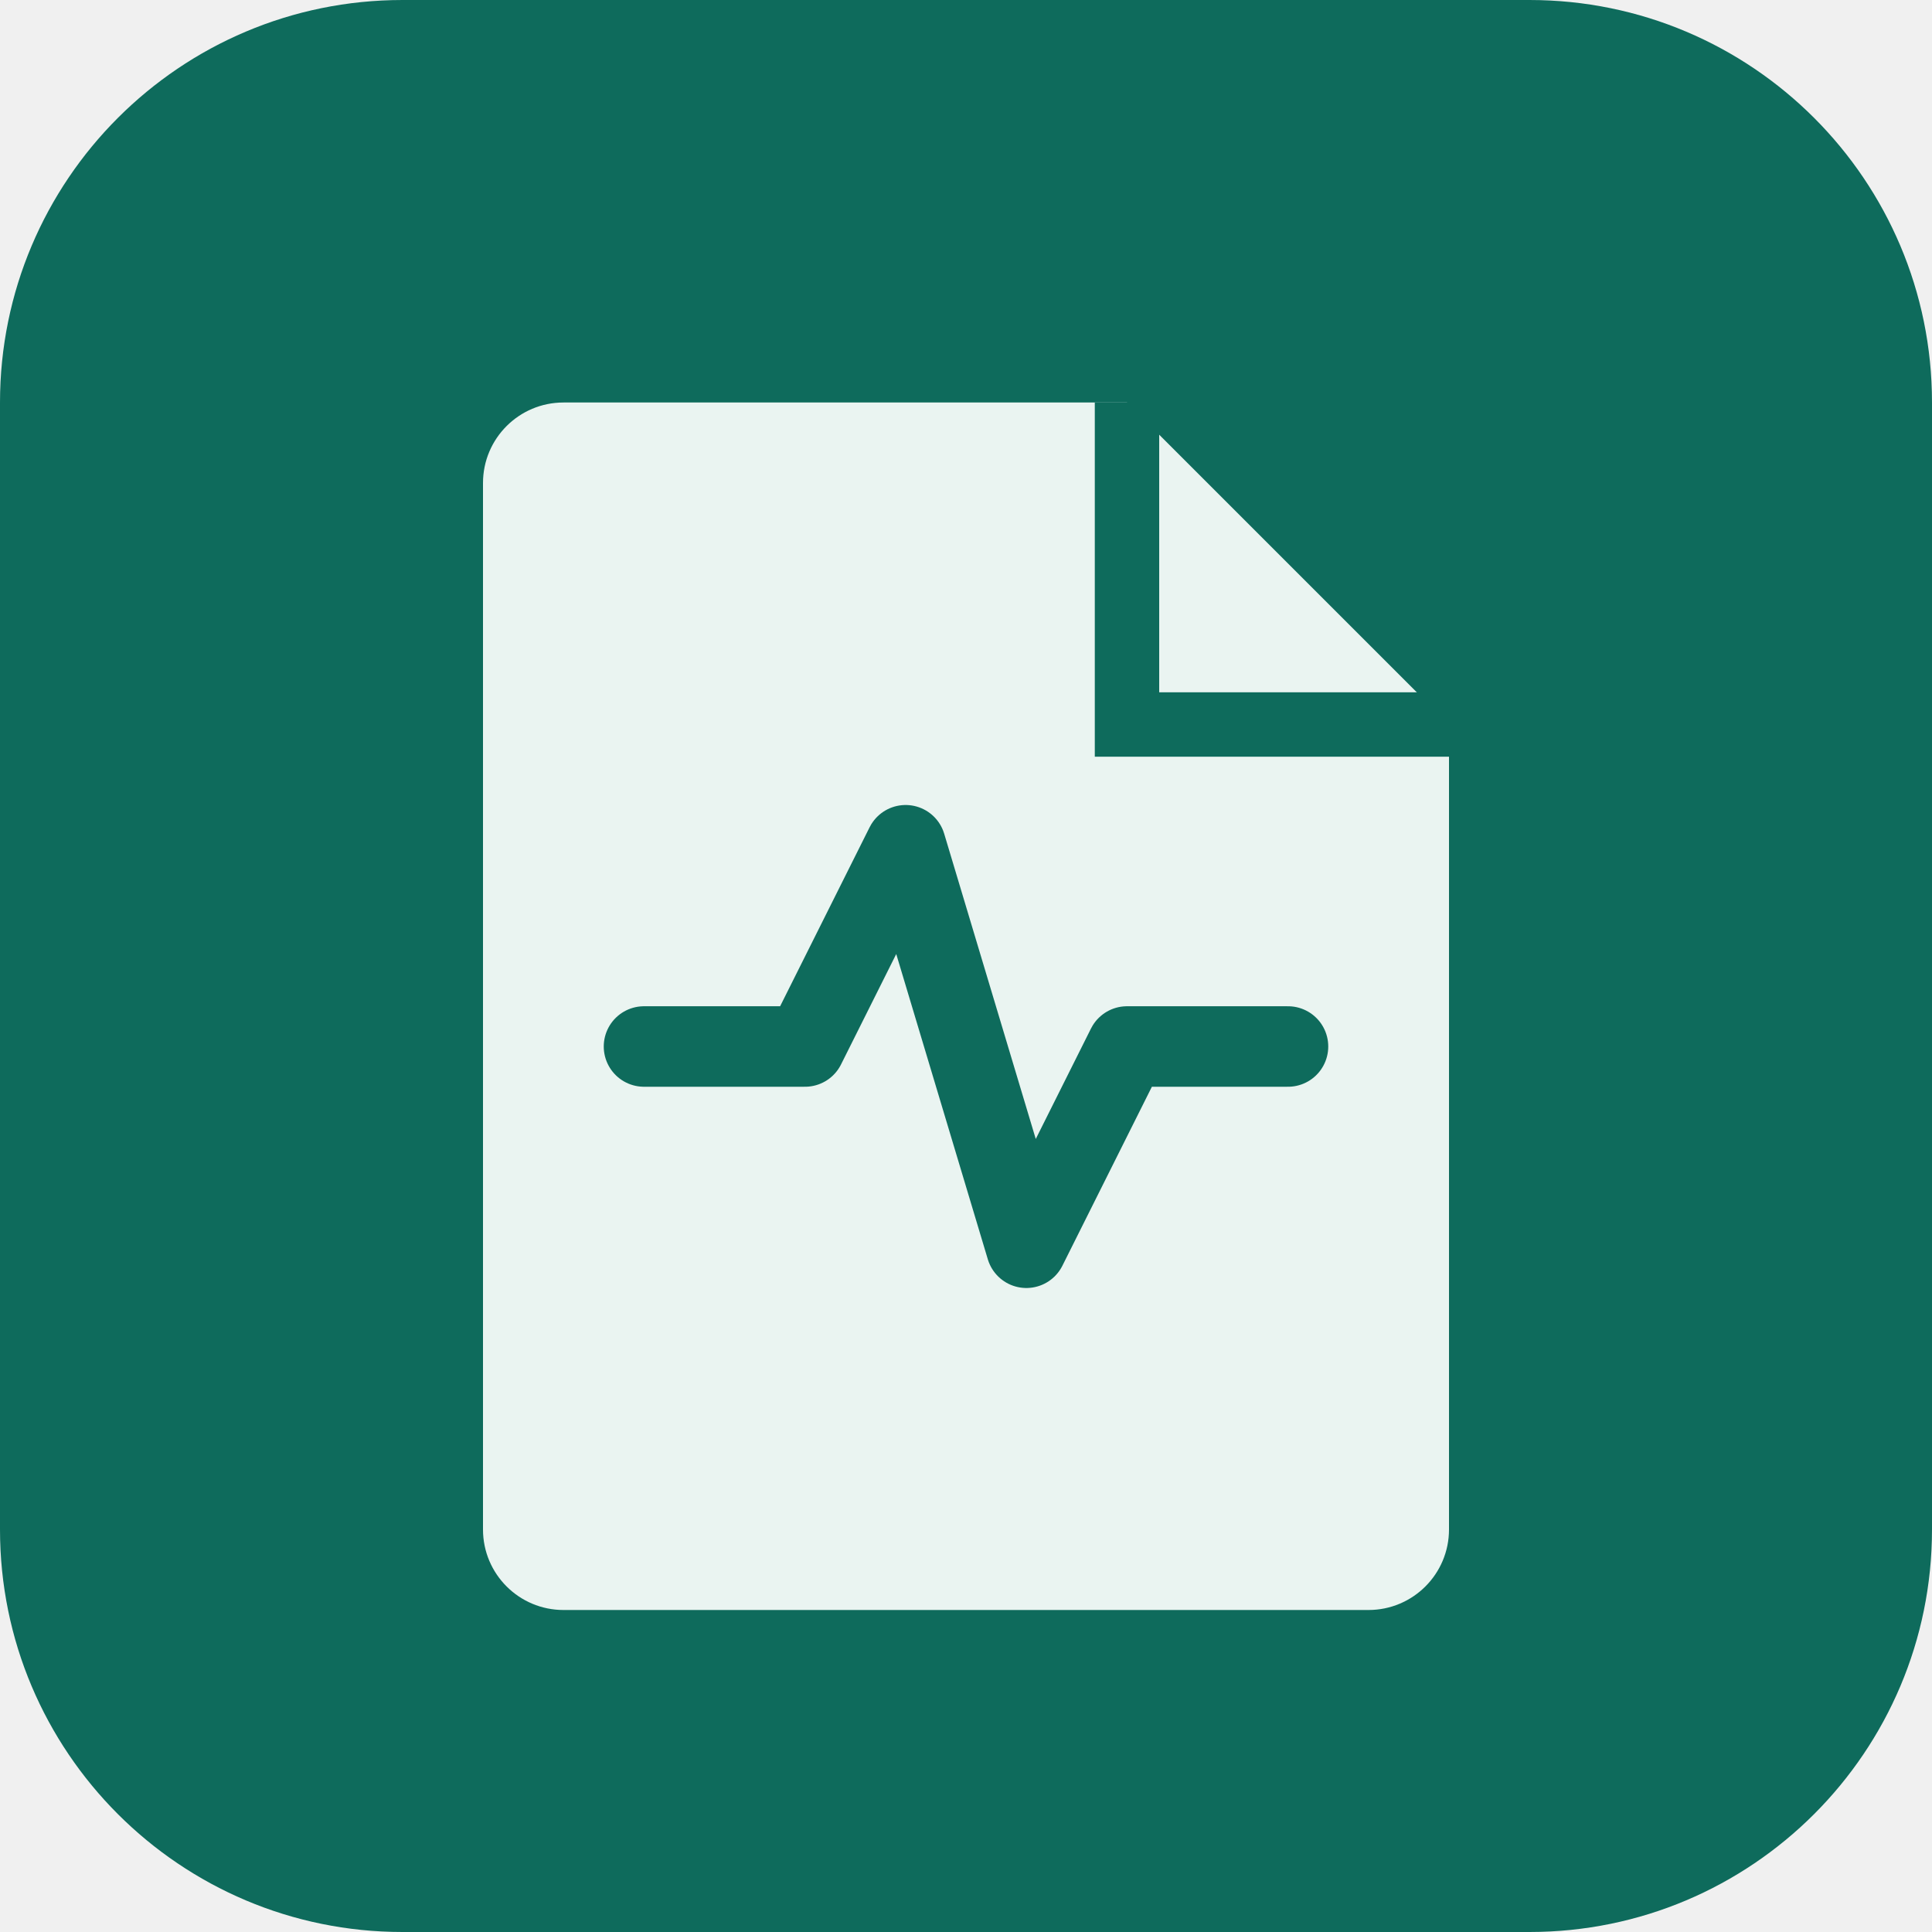
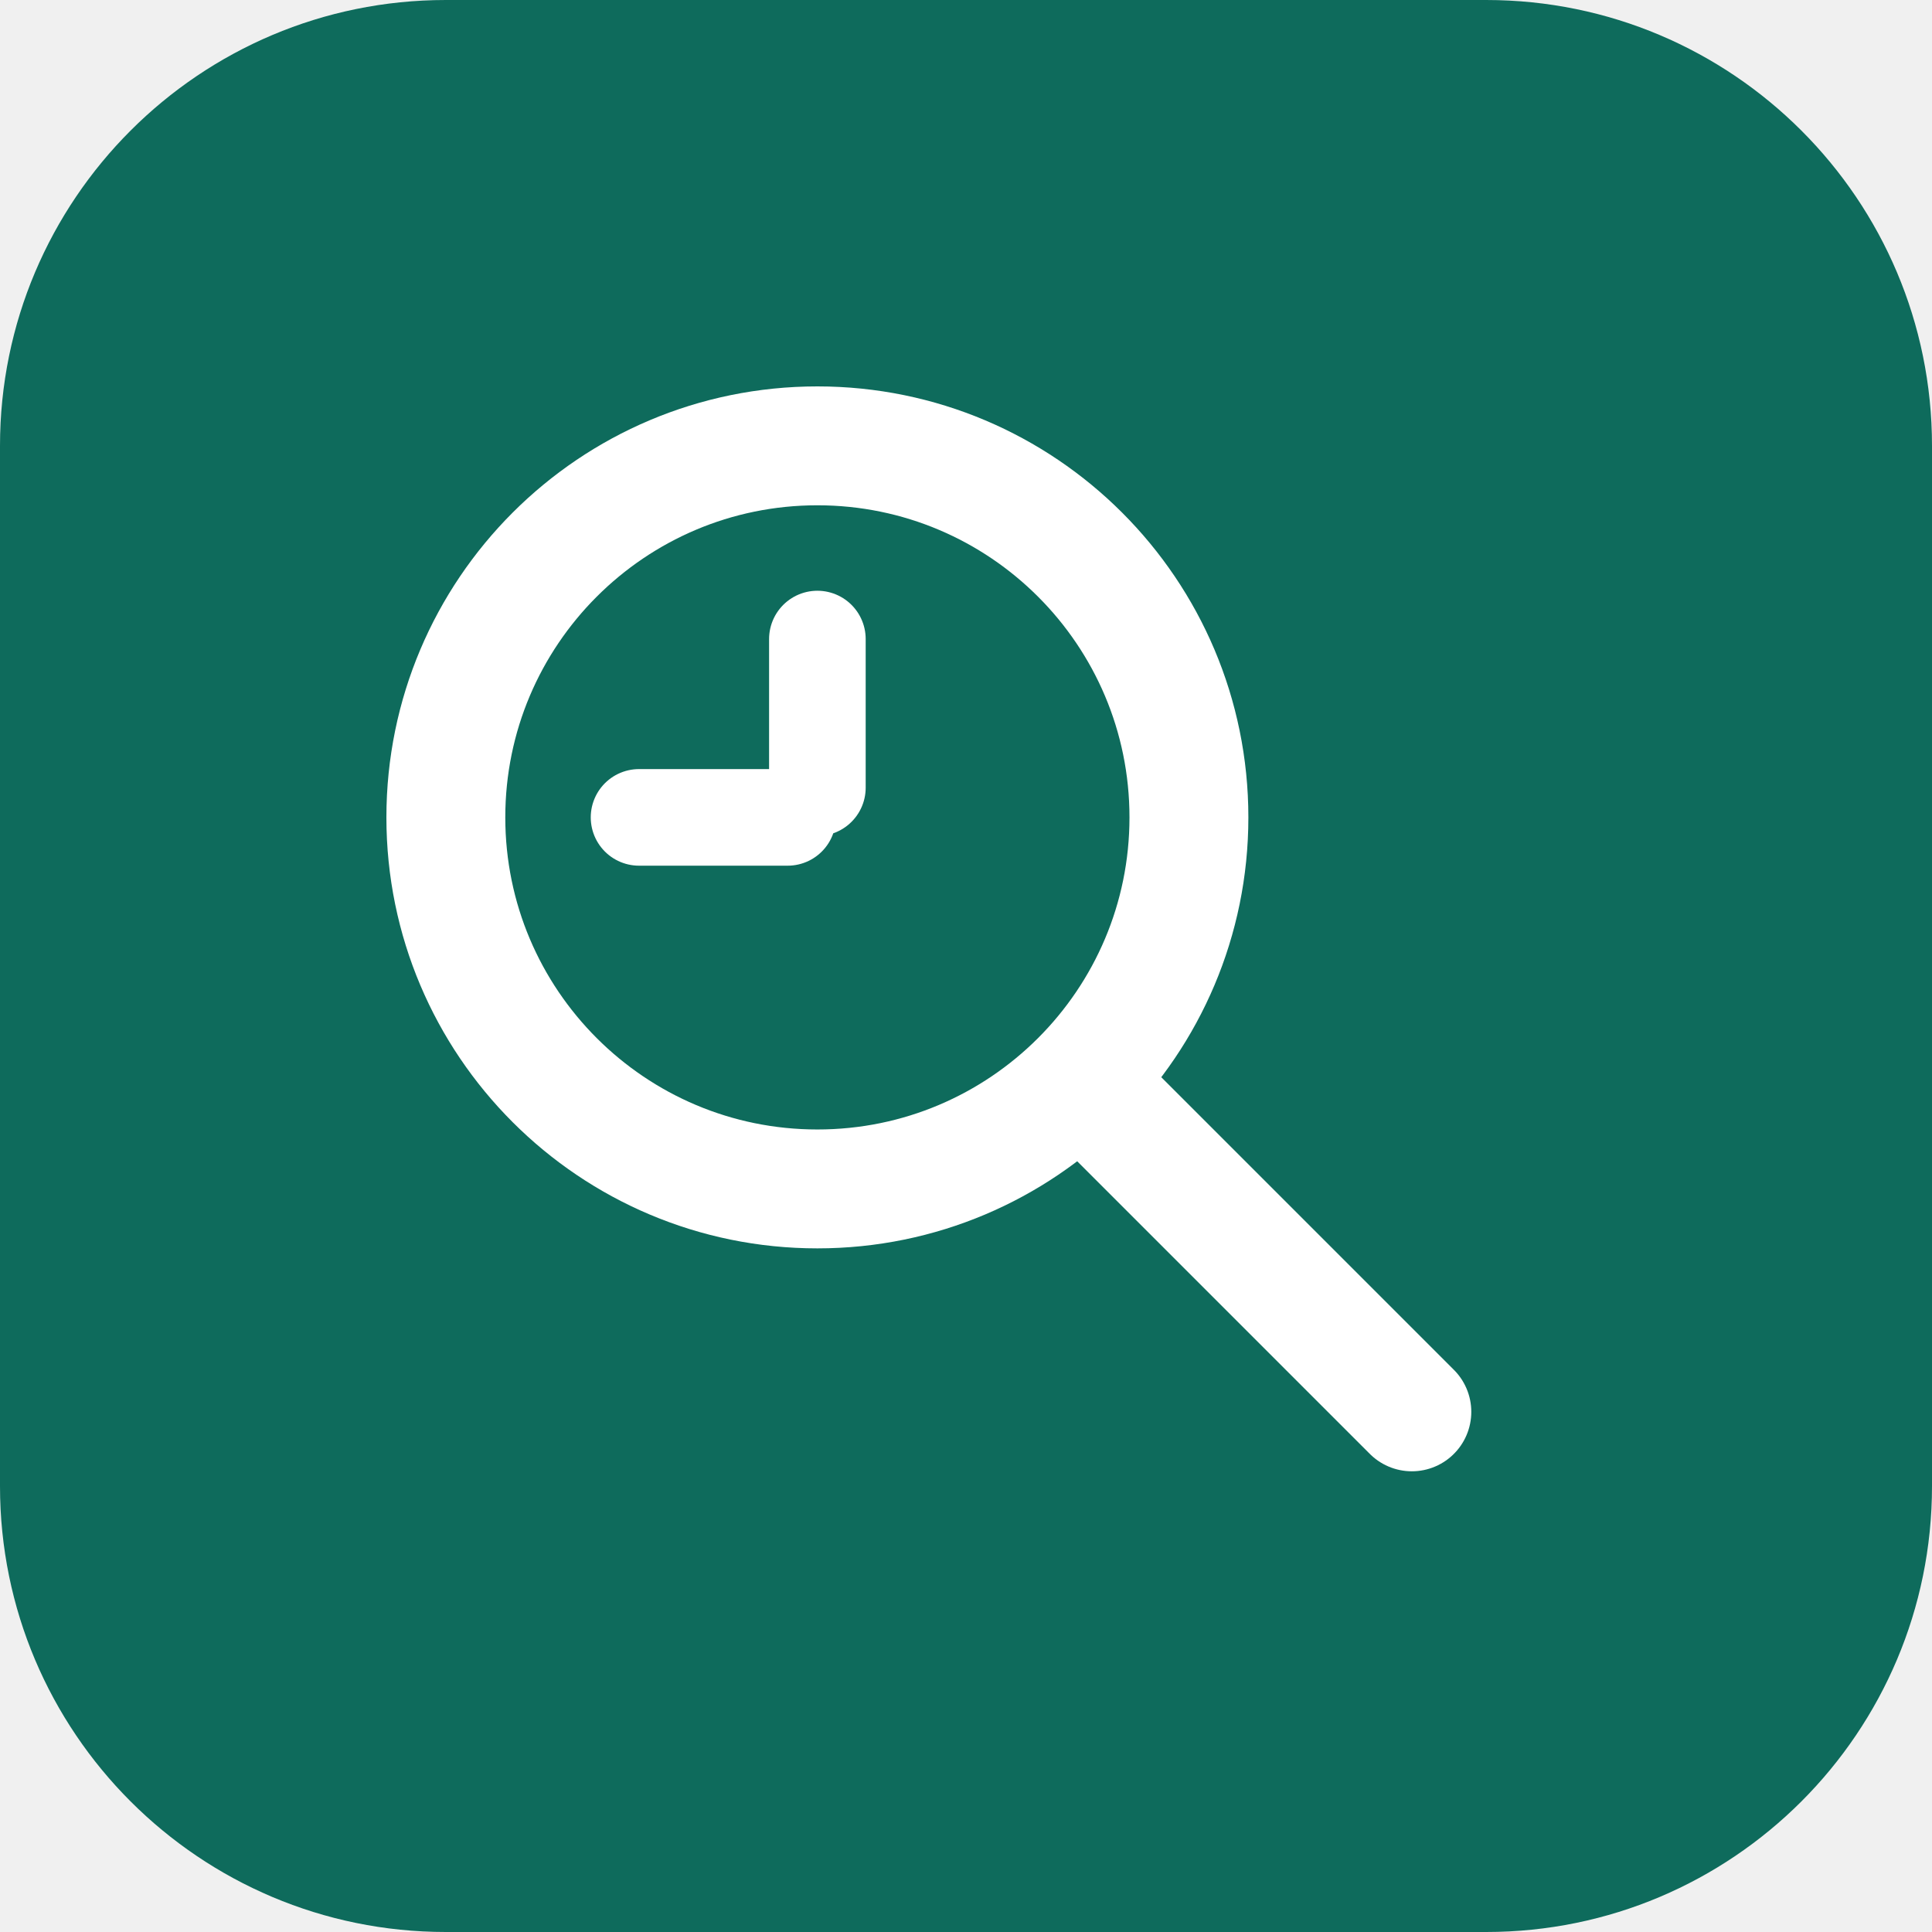
- <svg xmlns="http://www.w3.org/2000/svg" viewBox="0 0 48 48">
-   <rect width="48" height="48" rx="10" fill="#0E6B5C" />
-   <path d="M14 10h14l8 8v20a2 2 0 0 1-2 2H14a2 2 0 0 1-2-2V12a2 2 0 0 1 2-2Z" fill="#EAF4F1" />
-   <path d="M28 10v8h8" fill="none" stroke="#0E6B5C" stroke-width="1.6" />
-   <path d="M16 26h4l2.5-5 3 10 2.5-5H32" fill="none" stroke="#0E6B5C" stroke-width="2" stroke-linecap="round" stroke-linejoin="round" />
+ <svg xmlns="http://www.w3.org/2000/svg" viewBox="0 0 26 26">
+   <rect width="26" height="26" rx="6" fill="#0E6B5C" />
+   <circle cx="11" cy="11" r="5" stroke="#ffffff" stroke-width="1.6" fill="none" />
+   <path d="M14.8 14.8L19 19" stroke="#ffffff" stroke-width="1.6" stroke-linecap="round" />
+   <path d="M8.6 11h2M11 8.6v2" stroke="#ffffff" stroke-width="1.3" stroke-linecap="round" />
</svg>
